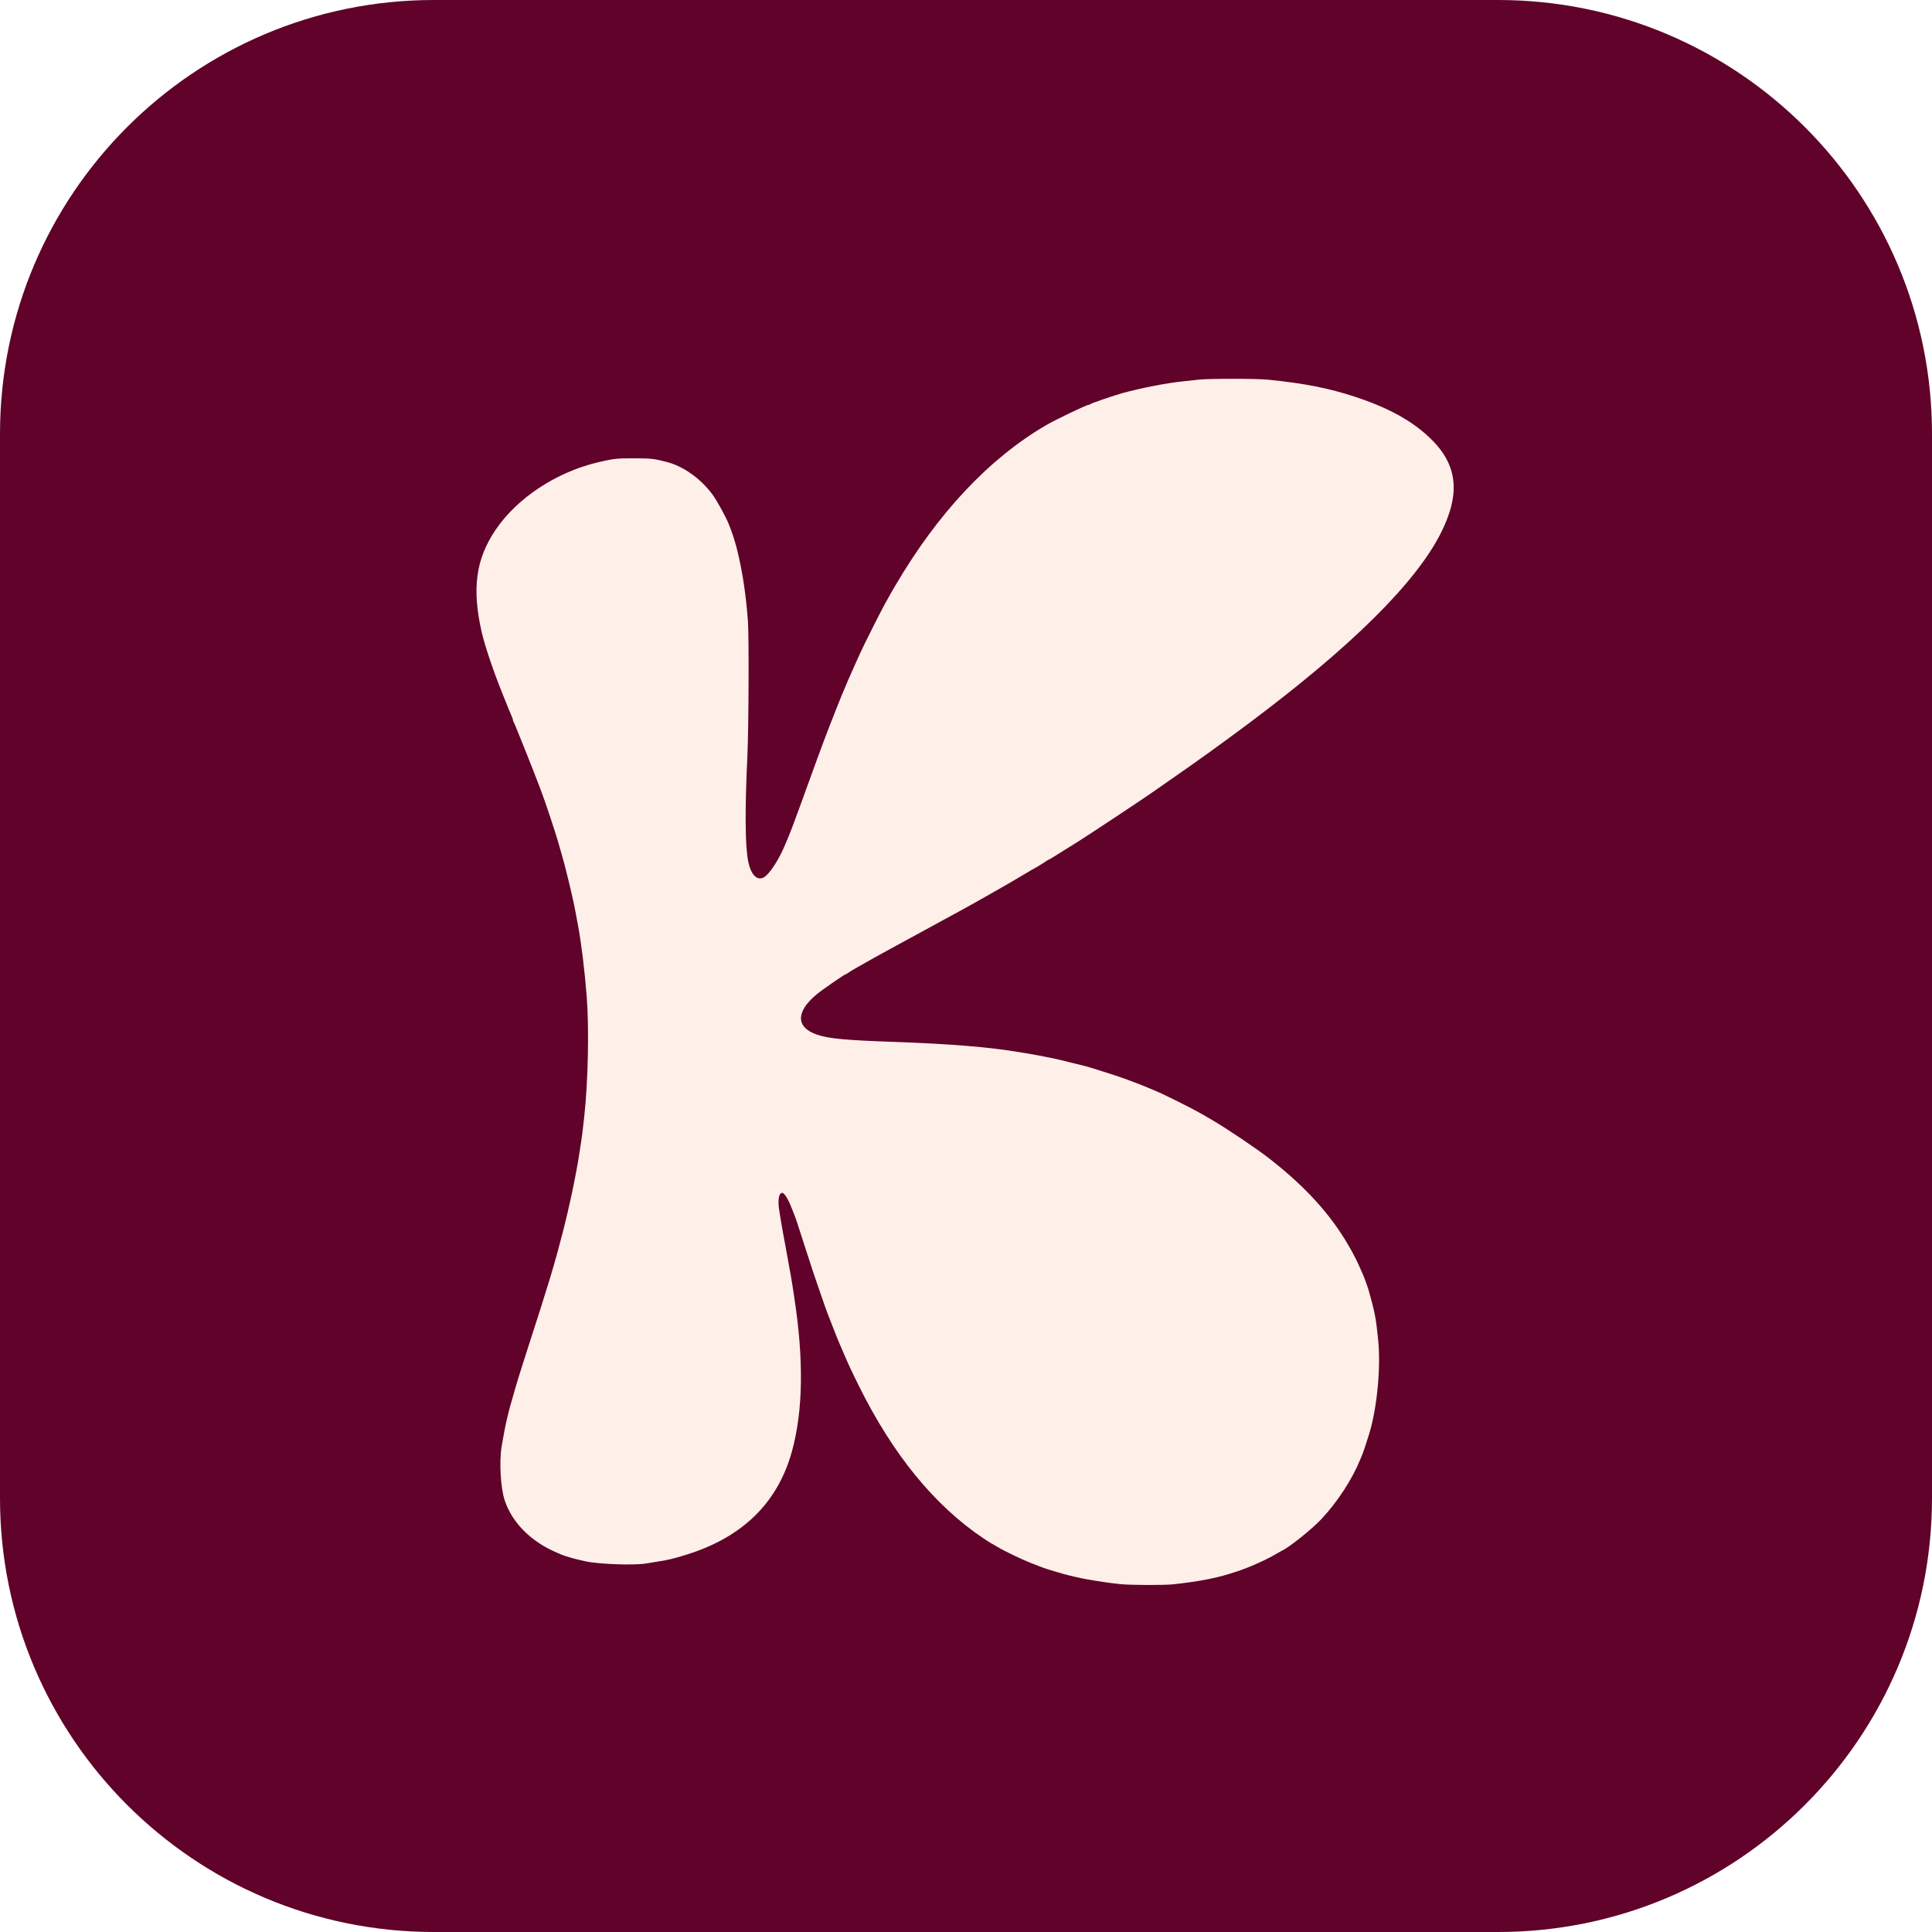
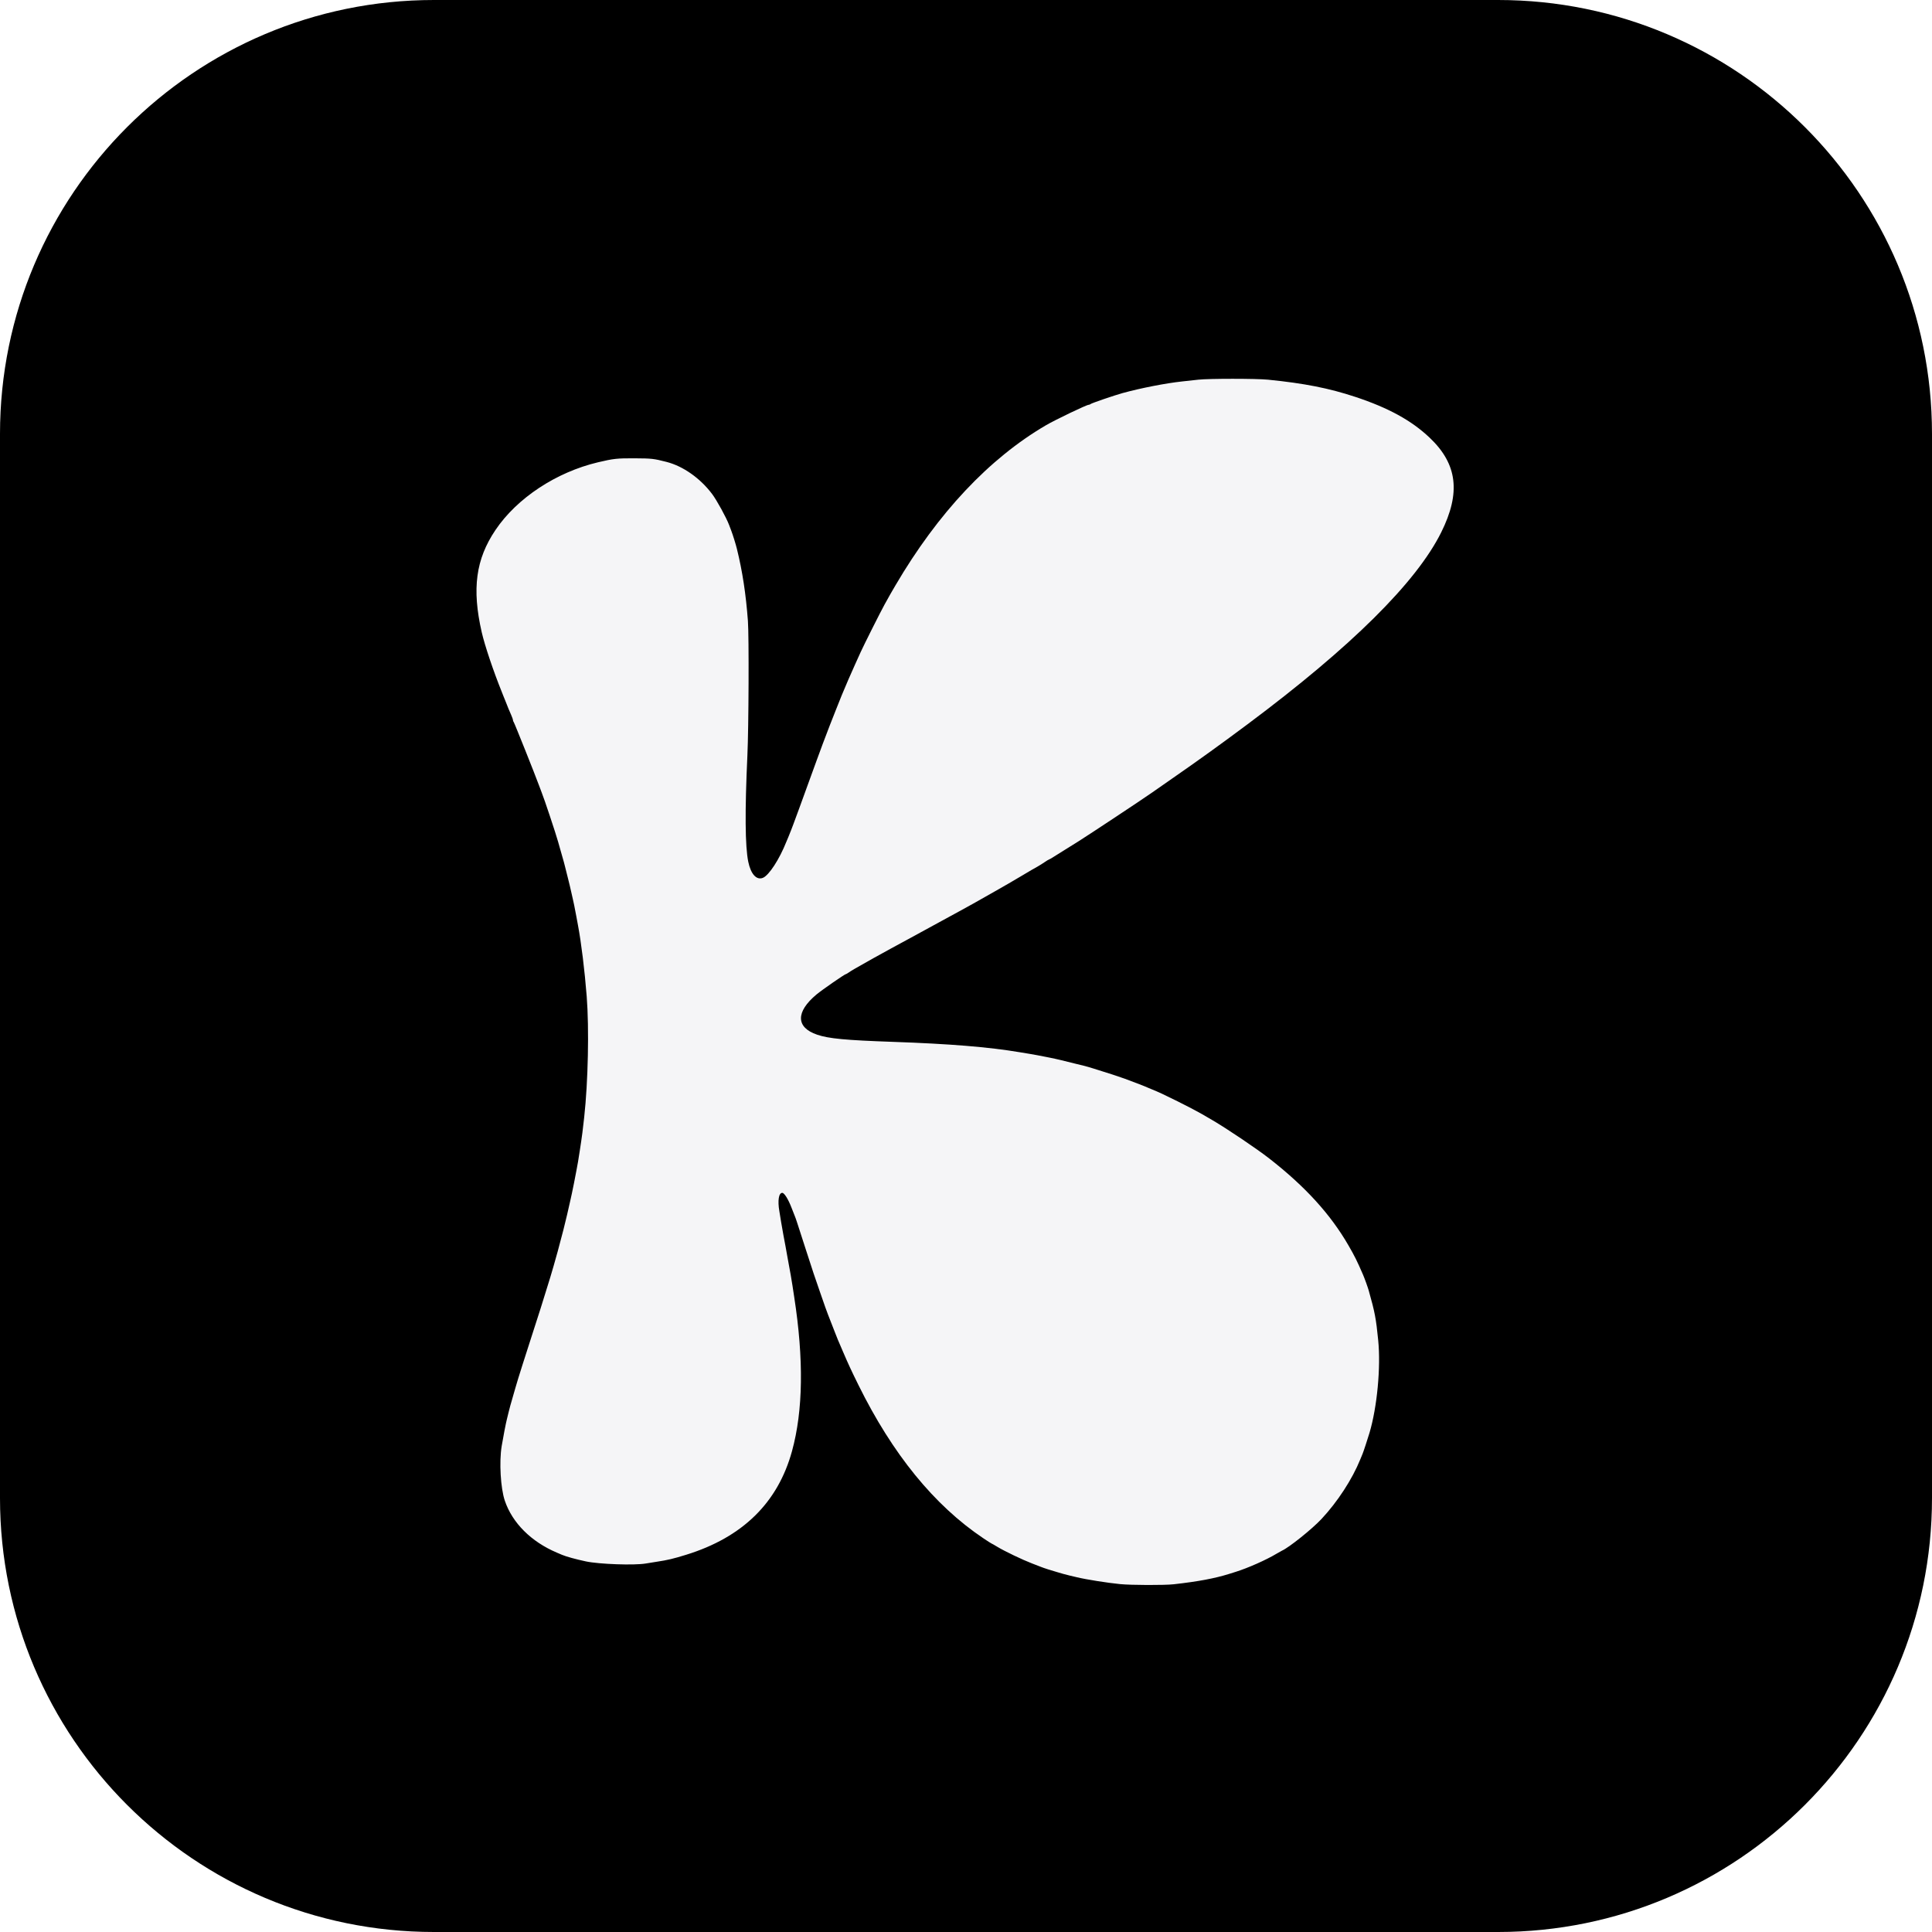
<svg xmlns="http://www.w3.org/2000/svg" viewBox="0 0 1024 1024">
-   <rect width="1024" height="1024" rx="230" fill="#600229" />
-   <path fill="#FFEFE9" transform="translate(512 520) scale(0.92) translate(-286 -348)" d="M405.72 695.49C419.87 693.90 429.36 692.11 437.75 689.48C438.57 689.22 440.26 688.69 441.50 688.30C448.48 686.11 459.05 681.42 464.75 677.98C466.12 677.16 467.59 676.33 468.00 676.15C471.97 674.43 485.33 663.73 490.79 657.90C500.08 647.96 508.53 634.97 513.17 623.50C513.67 622.26 514.27 620.80 514.51 620.25C514.93 619.30 517.52 611.41 518.46 608.25C522.86 593.41 525.02 570.51 523.48 555.00C522.23 542.34 521.56 538.82 518.01 526.25C517.49 524.40 515.64 519.27 514.77 517.25C511.23 509.09 509.98 506.56 506.33 500.25C495.96 482.30 481.40 466.32 460.75 450.23C453.42 444.51 436.30 432.98 427.75 428.00C426.93 427.52 424.23 425.95 421.75 424.51C419.27 423.07 413.09 419.84 408.00 417.32C399.21 412.97 397.42 412.14 392.75 410.23C391.65 409.77 390.07 409.11 389.25 408.76C387.92 408.19 385.49 407.25 377.53 404.26C374.93 403.29 366.87 400.65 361.50 399.02C359.44 398.39 357.19 397.70 356.50 397.48C355.81 397.25 352.32 396.37 348.75 395.52C345.18 394.66 341.46 393.74 340.50 393.48C338.35 392.89 326.79 390.58 322.88 389.96C321.29 389.71 318.59 389.26 316.88 388.97C299.01 385.97 276.73 384.15 243.75 383.00C216.58 382.05 206.91 381.14 200.25 378.88C187.96 374.73 187.82 365.76 199.88 355.70C203.10 353.03 216.13 344.00 216.78 344.00C216.96 344.00 217.69 343.58 218.42 343.06C219.15 342.54 220.59 341.64 221.62 341.06C222.66 340.48 224.29 339.55 225.25 339.00C230.05 336.26 230.90 335.78 232.75 334.75C233.85 334.14 236.10 332.90 237.75 332.00C239.40 331.10 241.76 329.80 243.00 329.11C244.24 328.42 246.71 327.07 248.50 326.12C250.29 325.16 252.93 323.73 254.38 322.94C255.82 322.15 258.18 320.86 259.62 320.07C261.07 319.28 263.54 317.93 265.12 317.07C266.71 316.21 269.18 314.86 270.62 314.07C272.07 313.28 274.54 311.93 276.12 311.07C277.71 310.21 280.29 308.79 281.88 307.93C283.46 307.07 285.71 305.83 286.88 305.18C288.04 304.53 290.07 303.41 291.38 302.68C292.68 301.96 295.21 300.52 297.00 299.50C298.79 298.48 301.26 297.07 302.50 296.38C306.29 294.27 314.55 289.48 318.45 287.13C320.48 285.90 322.90 284.47 323.82 283.95C324.75 283.43 326.34 282.52 327.37 281.94C328.40 281.36 330.19 280.23 331.34 279.44C332.49 278.65 333.56 278.00 333.72 278.00C333.88 278.00 335.19 277.25 336.63 276.33C338.07 275.41 340.82 273.68 342.75 272.50C344.68 271.31 348.25 269.08 350.69 267.55C357.25 263.42 387.50 243.38 393.00 239.52C395.61 237.68 400.79 234.07 404.50 231.50C420.12 220.67 432.37 211.85 448.25 200.00C507.92 155.46 545.42 118.31 559.76 89.50C571.13 66.66 569.12 50.14 553.14 34.97C542.69 25.04 529.42 17.76 510.25 11.42C495.10 6.41 480.87 3.61 460.00 1.52C453.25 0.84 425.74 0.84 419.81 1.52C417.30 1.80 413.11 2.26 410.50 2.54C401.06 3.55 386.69 6.36 376.27 9.22C371.50 10.54 358.29 15.05 357.78 15.55C357.51 15.80 357.01 16.00 356.64 16.00C355.45 16.00 337.46 24.62 332.04 27.79C299.34 46.91 269.85 78.28 245.37 120.00C242.86 124.27 242.04 125.71 238.98 131.25C236.70 135.38 227.07 154.55 225.29 158.51C224.49 160.29 223.07 163.44 222.13 165.50C220.37 169.36 219.55 171.21 218.25 174.25C216.42 178.52 215.87 179.81 215.50 180.75C215.28 181.30 214.76 182.54 214.34 183.50C213.93 184.46 212.31 188.51 210.75 192.50C209.19 196.49 207.73 200.20 207.50 200.75C207.28 201.30 206.38 203.66 205.50 206.00C204.62 208.34 203.72 210.70 203.50 211.25C203.12 212.19 202.44 214.04 200.00 220.75C199.45 222.26 198.55 224.74 198.00 226.25C223.21 156.93 183.62 265.79 194.00 237.25C193.45 238.76 192.55 241.24 192.00 242.75C191.45 244.26 190.55 246.74 190.00 248.25C187.55 254.98 186.88 256.81 186.50 257.75C186.28 258.30 185.72 259.76 185.26 261.00C184.79 262.24 184.08 264.04 183.66 265.00C183.24 265.96 182.72 267.20 182.50 267.75C178.50 277.83 172.51 287.05 169.01 288.50C165.34 290.02 162.03 286.39 160.56 279.25C158.73 270.31 158.57 250.21 160.06 218.00C160.81 201.95 161.01 149.20 160.36 140.50C159.19 124.91 157.22 111.97 154.02 99.00C153.36 96.30 151.71 90.99 150.76 88.50C150.29 87.26 149.74 85.80 149.53 85.25C147.93 81.00 142.43 70.97 139.73 67.38C132.89 58.29 123.04 51.35 113.50 48.90C106.10 47.00 104.98 46.88 95.25 46.82C85.10 46.76 82.87 47.00 74.00 49.11C49.91 54.82 27.32 69.73 14.94 88.10C3.57 104.96 1.28 121.95 7.00 147.00C8.73 154.57 13.69 169.35 18.55 181.38C18.80 181.99 19.19 183.01 19.43 183.62C19.67 184.24 20.15 185.43 20.50 186.25C20.85 187.07 21.30 188.20 21.50 188.75C22.01 190.14 22.72 191.85 23.95 194.62C24.53 195.92 25.00 197.28 25.00 197.64C25.00 198.01 25.19 198.51 25.43 198.77C25.82 199.21 37.84 229.29 40.10 235.50C40.65 237.01 41.28 238.70 41.51 239.25C42.84 242.43 49.80 263.32 51.05 267.88C51.30 268.77 51.73 270.29 52.00 271.25C52.27 272.21 52.73 273.79 53.00 274.75C54.35 279.46 54.60 280.38 54.99 282.00C55.22 282.96 55.95 285.89 56.62 288.50C57.29 291.11 58.13 294.60 58.48 296.25C58.83 297.90 59.29 299.93 59.50 300.75C59.88 302.23 60.54 305.54 61.49 310.62C61.75 312.07 62.18 314.38 62.44 315.75C64.36 325.91 66.30 341.72 67.48 356.75C68.93 375.37 68.30 405.89 66.03 426.50C65.27 433.39 64.63 438.54 64.32 440.25C64.18 441.07 63.80 443.55 63.49 445.75C63.18 447.95 62.73 450.76 62.50 452.00C62.27 453.24 61.83 455.60 61.54 457.25C61.25 458.90 60.64 462.05 60.19 464.25C59.74 466.45 59.19 469.15 58.96 470.25C58.74 471.35 58.34 473.15 58.08 474.25C57.82 475.35 57.33 477.49 57.00 479.00C56.42 481.64 56.17 482.71 55.02 487.38C54.74 488.54 54.29 490.34 54.04 491.38C53.58 493.27 52.26 498.23 50.77 503.75C49.57 508.15 47.02 517.06 46.54 518.50C46.31 519.19 45.61 521.44 44.99 523.50C42.99 530.16 39.44 541.34 35.00 555.00C33.44 559.81 31.42 566.11 30.51 569.00C29.60 571.89 28.47 575.49 28.00 577.00C27.52 578.51 26.85 580.76 26.51 582.00C26.17 583.24 25.71 584.81 25.50 585.50C25.29 586.19 24.84 587.76 24.50 589.00C24.16 590.24 23.71 591.81 23.49 592.50C23.27 593.19 22.83 594.88 22.52 596.25C22.20 597.62 21.73 599.54 21.48 600.50C20.93 602.59 19.34 610.79 18.49 615.95C17.00 625.02 17.87 640.15 20.31 647.36C24.64 660.15 35.48 670.98 50.25 677.25C51.35 677.72 52.70 678.29 53.25 678.53C55.71 679.57 61.13 681.06 67.00 682.32C74.65 683.95 94.99 684.67 101.54 683.53C103.03 683.27 105.94 682.80 108.00 682.49C114.09 681.57 117.38 680.79 124.75 678.51C157.25 668.47 177.61 648.53 185.77 618.75C192.17 595.41 192.59 565.94 187.03 530.00C186.76 528.21 186.31 525.29 186.04 523.50C185.78 521.71 185.32 518.96 185.03 517.38C184.74 515.79 184.28 513.26 184.00 511.75C183.72 510.24 183.28 507.76 183.00 506.25C182.72 504.74 182.29 502.32 182.04 500.88C181.78 499.43 181.25 496.56 180.84 494.50C180.44 492.44 179.85 489.06 179.52 487.00C179.20 484.94 178.73 482.03 178.47 480.54C177.41 474.44 178.12 470.00 180.16 470.00C181.32 470.00 183.59 473.64 185.46 478.50C186.36 480.84 187.29 483.20 187.52 483.75C187.95 484.75 188.56 486.61 193.51 502.00C197.48 514.36 199.20 519.51 202.01 527.50C203.42 531.49 204.75 535.31 204.97 536.00C205.35 537.15 207.53 542.87 208.50 545.25C208.72 545.80 209.51 547.83 210.25 549.75C210.98 551.67 211.88 553.92 212.23 554.75C212.59 555.58 213.22 557.04 213.63 558.00C214.04 558.96 214.72 560.54 215.13 561.50C218.22 568.70 219.87 572.26 224.06 580.75C243.67 620.49 267.70 649.99 295.86 668.91C298.39 670.61 300.56 672.00 300.68 672.00C300.80 672.00 302.33 672.87 304.07 673.93C308.22 676.45 318.63 681.43 324.00 683.48C326.34 684.37 328.70 685.28 329.25 685.51C330.54 686.06 335.62 687.69 338.50 688.49C339.74 688.83 341.31 689.29 342.00 689.51C342.69 689.73 344.38 690.16 345.75 690.48C347.12 690.80 349.04 691.25 350.00 691.48C355.31 692.76 367.63 694.71 374.75 695.40C381.23 696.04 400.40 696.09 405.72 695.49Z" />
+   <rect width="1024" height="1024" rx="230" fill="#000000" />
+   <path fill="#f5f5f7" transform="translate(512 520) scale(0.92) translate(-286 -348)" d="M405.72 695.49C419.87 693.90 429.36 692.11 437.75 689.48C438.57 689.22 440.26 688.69 441.50 688.30C448.48 686.11 459.05 681.42 464.75 677.98C466.12 677.16 467.59 676.33 468.00 676.15C471.97 674.43 485.33 663.73 490.79 657.90C500.08 647.96 508.53 634.97 513.17 623.50C513.67 622.26 514.27 620.80 514.51 620.25C514.93 619.30 517.52 611.41 518.46 608.25C522.86 593.41 525.02 570.51 523.48 555.00C522.23 542.34 521.56 538.82 518.01 526.25C517.49 524.40 515.64 519.27 514.77 517.25C511.23 509.09 509.98 506.56 506.33 500.25C495.96 482.30 481.40 466.32 460.75 450.23C453.42 444.51 436.30 432.98 427.75 428.00C426.93 427.52 424.23 425.95 421.75 424.51C419.27 423.07 413.09 419.84 408.00 417.32C399.21 412.97 397.42 412.14 392.75 410.23C391.65 409.77 390.07 409.11 389.25 408.76C387.92 408.19 385.49 407.25 377.53 404.26C374.93 403.29 366.87 400.65 361.50 399.02C359.44 398.39 357.19 397.70 356.50 397.48C355.81 397.25 352.32 396.37 348.75 395.52C345.18 394.66 341.46 393.74 340.50 393.48C338.35 392.89 326.79 390.58 322.88 389.96C321.29 389.71 318.59 389.26 316.88 388.97C299.01 385.97 276.73 384.15 243.75 383.00C216.58 382.05 206.91 381.14 200.25 378.88C187.96 374.73 187.82 365.76 199.88 355.70C203.10 353.03 216.13 344.00 216.78 344.00C216.96 344.00 217.69 343.58 218.42 343.06C219.15 342.54 220.59 341.64 221.62 341.06C222.66 340.48 224.29 339.55 225.25 339.00C230.05 336.26 230.90 335.78 232.75 334.75C233.85 334.14 236.10 332.90 237.75 332.00C239.40 331.10 241.76 329.80 243.00 329.11C244.24 328.42 246.71 327.07 248.50 326.12C250.29 325.16 252.93 323.73 254.38 322.94C255.82 322.15 258.18 320.86 259.62 320.07C261.07 319.28 263.54 317.93 265.12 317.07C266.71 316.21 269.18 314.86 270.62 314.07C272.07 313.28 274.54 311.93 276.12 311.07C277.71 310.21 280.29 308.79 281.88 307.93C283.46 307.07 285.71 305.83 286.88 305.18C288.04 304.53 290.07 303.41 291.38 302.68C292.68 301.96 295.21 300.52 297.00 299.50C298.79 298.48 301.26 297.07 302.50 296.38C306.29 294.27 314.55 289.48 318.45 287.13C320.48 285.90 322.90 284.47 323.82 283.95C324.75 283.43 326.34 282.52 327.37 281.94C328.40 281.36 330.19 280.23 331.34 279.44C332.49 278.65 333.56 278.00 333.72 278.00C333.88 278.00 335.19 277.25 336.63 276.33C338.07 275.41 340.82 273.68 342.75 272.50C344.68 271.31 348.25 269.08 350.69 267.55C357.25 263.42 387.50 243.38 393.00 239.52C395.61 237.68 400.79 234.07 404.50 231.50C420.12 220.67 432.37 211.85 448.25 200.00C507.92 155.46 545.42 118.31 559.76 89.50C571.13 66.66 569.12 50.14 553.14 34.97C542.69 25.04 529.42 17.76 510.25 11.42C495.10 6.41 480.87 3.61 460.00 1.52C453.25 0.84 425.74 0.84 419.81 1.52C417.30 1.80 413.11 2.26 410.50 2.54C401.06 3.55 386.69 6.36 376.27 9.22C371.50 10.54 358.29 15.05 357.78 15.55C357.51 15.80 357.01 16.00 356.64 16.00C355.45 16.00 337.46 24.62 332.04 27.79C299.34 46.91 269.85 78.28 245.37 120.00C242.86 124.27 242.04 125.71 238.98 131.25C236.70 135.38 227.07 154.55 225.29 158.51C224.49 160.29 223.07 163.44 222.13 165.50C220.37 169.36 219.55 171.21 218.25 174.25C216.42 178.52 215.87 179.81 215.50 180.75C215.28 181.30 214.76 182.54 214.34 183.50C213.93 184.46 212.31 188.51 210.75 192.50C209.19 196.49 207.73 200.20 207.50 200.75C207.28 201.30 206.38 203.66 205.50 206.00C204.62 208.34 203.72 210.70 203.50 211.25C203.12 212.19 202.44 214.04 200.00 220.75C199.45 222.26 198.55 224.74 198.00 226.25C223.21 156.93 183.62 265.79 194.00 237.25C193.45 238.76 192.55 241.24 192.00 242.75C191.45 244.26 190.55 246.74 190.00 248.25C187.55 254.98 186.88 256.81 186.50 257.75C186.28 258.30 185.72 259.76 185.26 261.00C184.79 262.24 184.08 264.04 183.66 265.00C183.24 265.96 182.72 267.20 182.50 267.75C178.50 277.83 172.51 287.05 169.01 288.50C165.34 290.02 162.03 286.39 160.56 279.25C158.73 270.31 158.57 250.21 160.06 218.00C160.81 201.95 161.01 149.20 160.36 140.50C159.19 124.91 157.22 111.97 154.02 99.00C153.36 96.30 151.71 90.99 150.76 88.50C150.29 87.26 149.74 85.80 149.53 85.25C147.93 81.00 142.43 70.97 139.73 67.38C132.89 58.29 123.04 51.35 113.50 48.90C106.10 47.00 104.98 46.88 95.25 46.82C85.10 46.76 82.87 47.00 74.00 49.11C49.91 54.82 27.32 69.73 14.94 88.10C3.57 104.96 1.28 121.95 7.00 147.00C8.73 154.57 13.69 169.35 18.55 181.38C18.80 181.99 19.19 183.01 19.43 183.62C19.67 184.24 20.15 185.43 20.50 186.25C20.85 187.07 21.30 188.20 21.50 188.75C22.01 190.14 22.72 191.85 23.95 194.62C24.53 195.92 25.00 197.28 25.00 197.64C25.00 198.01 25.19 198.51 25.43 198.77C25.82 199.21 37.84 229.29 40.10 235.50C40.65 237.01 41.28 238.70 41.51 239.25C42.84 242.43 49.80 263.32 51.05 267.88C51.30 268.77 51.73 270.29 52.00 271.25C52.27 272.21 52.73 273.79 53.00 274.75C54.35 279.46 54.60 280.38 54.99 282.00C55.22 282.96 55.95 285.89 56.62 288.50C57.29 291.11 58.13 294.60 58.48 296.25C58.83 297.90 59.29 299.93 59.50 300.75C59.88 302.23 60.54 305.54 61.49 310.62C61.75 312.07 62.18 314.38 62.44 315.75C64.36 325.91 66.30 341.72 67.48 356.75C68.93 375.37 68.30 405.89 66.03 426.50C65.27 433.39 64.63 438.54 64.32 440.25C64.18 441.07 63.80 443.55 63.49 445.75C63.18 447.95 62.73 450.76 62.50 452.00C62.27 453.24 61.83 455.60 61.54 457.25C61.25 458.90 60.64 462.05 60.19 464.25C59.74 466.45 59.19 469.15 58.96 470.25C58.74 471.35 58.34 473.15 58.08 474.25C57.82 475.35 57.33 477.49 57.00 479.00C56.42 481.64 56.17 482.71 55.02 487.38C54.74 488.54 54.29 490.34 54.04 491.38C53.58 493.27 52.26 498.23 50.77 503.75C49.57 508.15 47.02 517.06 46.54 518.50C46.31 519.19 45.61 521.44 44.99 523.50C42.99 530.16 39.44 541.34 35.00 555.00C33.44 559.81 31.42 566.11 30.51 569.00C29.60 571.89 28.47 575.49 28.00 577.00C27.52 578.51 26.85 580.76 26.51 582.00C26.17 583.24 25.71 584.81 25.50 585.50C25.29 586.19 24.84 587.76 24.50 589.00C24.16 590.24 23.71 591.81 23.49 592.50C23.27 593.19 22.83 594.88 22.52 596.25C22.20 597.62 21.73 599.54 21.48 600.50C20.93 602.59 19.34 610.79 18.49 615.95C17.00 625.02 17.87 640.15 20.31 647.36C24.64 660.15 35.48 670.98 50.25 677.25C51.35 677.72 52.70 678.29 53.25 678.53C55.71 679.57 61.13 681.06 67.00 682.32C74.65 683.95 94.99 684.67 101.54 683.53C103.03 683.27 105.94 682.80 108.00 682.49C114.09 681.57 117.38 680.79 124.75 678.51C157.25 668.47 177.61 648.53 185.77 618.75C192.17 595.41 192.59 565.94 187.03 530.00C186.76 528.21 186.31 525.29 186.04 523.50C185.78 521.71 185.32 518.96 185.03 517.38C184.74 515.79 184.28 513.26 184.00 511.75C183.72 510.24 183.28 507.76 183.00 506.25C182.72 504.74 182.29 502.32 182.04 500.88C181.78 499.43 181.25 496.56 180.84 494.50C180.44 492.44 179.85 489.06 179.52 487.00C179.20 484.94 178.73 482.03 178.47 480.54C177.41 474.44 178.12 470.00 180.16 470.00C181.32 470.00 183.59 473.64 185.46 478.50C186.36 480.84 187.29 483.20 187.52 483.75C187.95 484.75 188.56 486.61 193.51 502.00C197.48 514.36 199.20 519.51 202.01 527.50C203.42 531.49 204.75 535.31 204.97 536.00C205.35 537.15 207.53 542.87 208.50 545.25C208.72 545.80 209.51 547.83 210.25 549.75C210.98 551.67 211.88 553.92 212.23 554.75C212.59 555.58 213.22 557.04 213.63 558.00C214.04 558.96 214.72 560.54 215.13 561.50C218.22 568.70 219.87 572.26 224.06 580.75C243.67 620.49 267.70 649.99 295.86 668.91C298.39 670.61 300.56 672.00 300.68 672.00C300.80 672.00 302.33 672.87 304.07 673.93C308.22 676.45 318.63 681.43 324.00 683.48C326.34 684.37 328.70 685.28 329.25 685.51C330.54 686.06 335.62 687.69 338.50 688.49C339.74 688.83 341.31 689.29 342.00 689.51C342.69 689.73 344.38 690.16 345.75 690.48C347.12 690.80 349.04 691.25 350.00 691.48C355.31 692.76 367.63 694.71 374.75 695.40C381.23 696.04 400.40 696.09 405.72 695.49Z" />
</svg>
